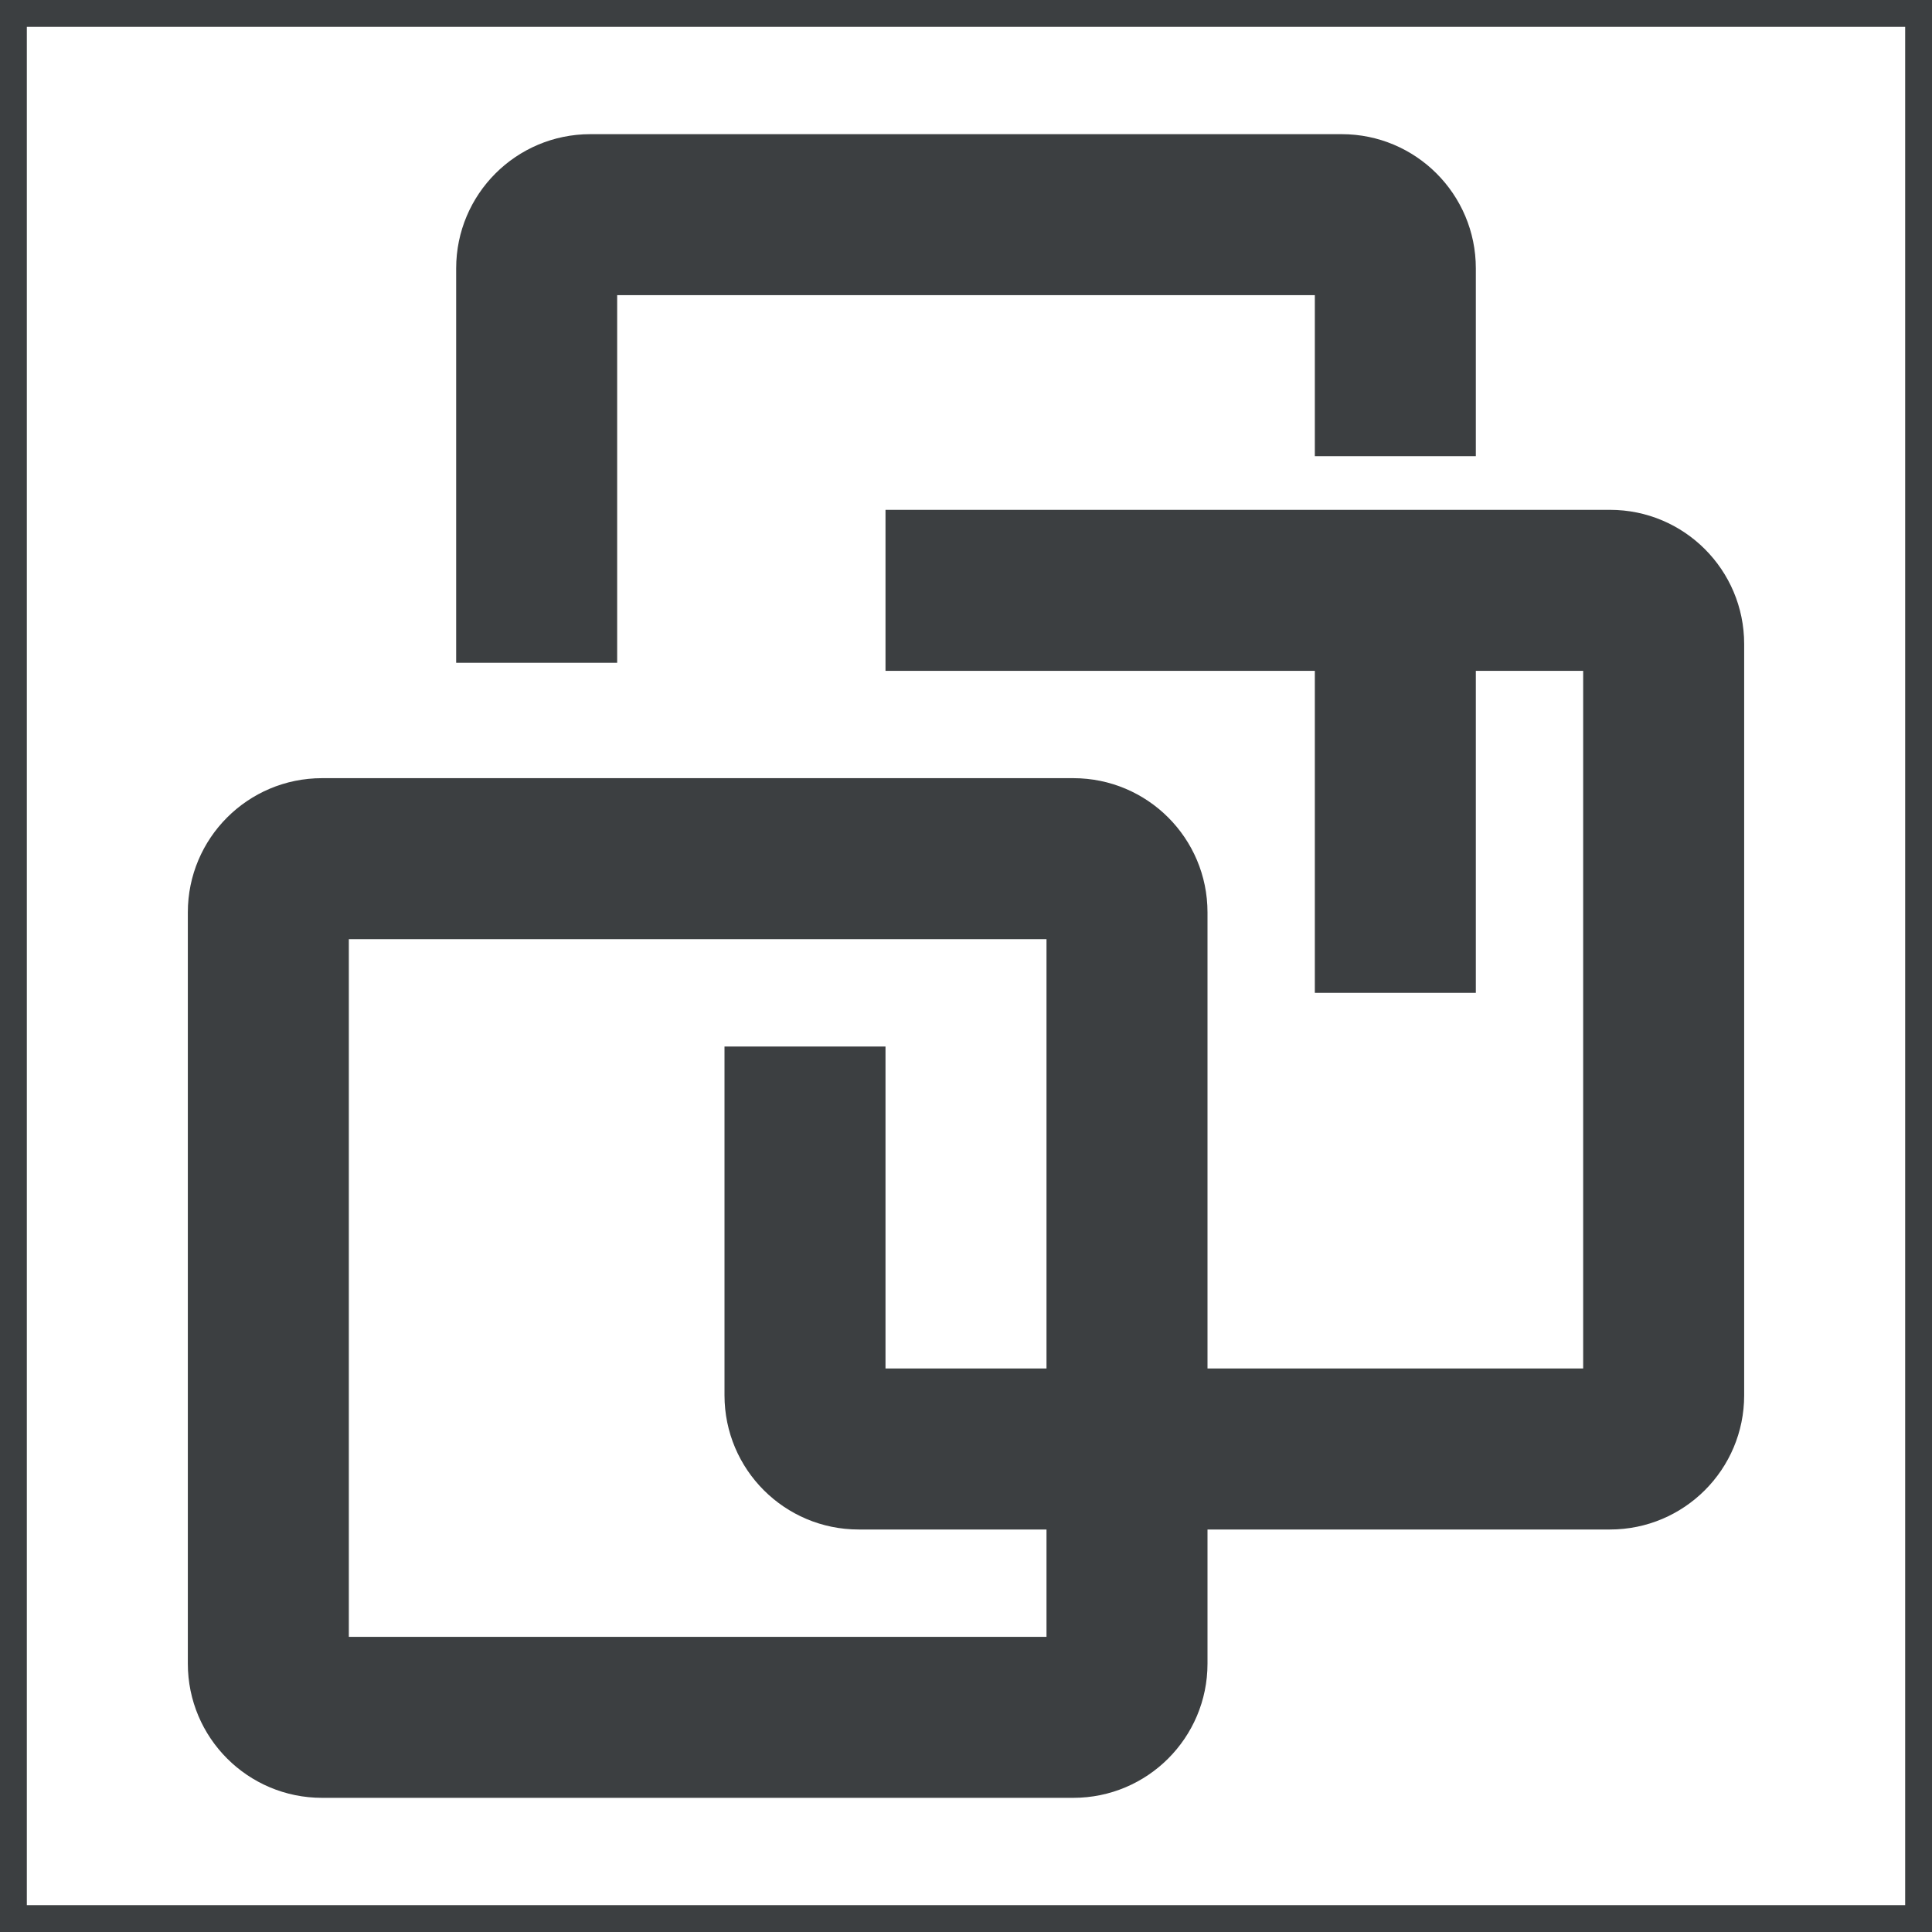
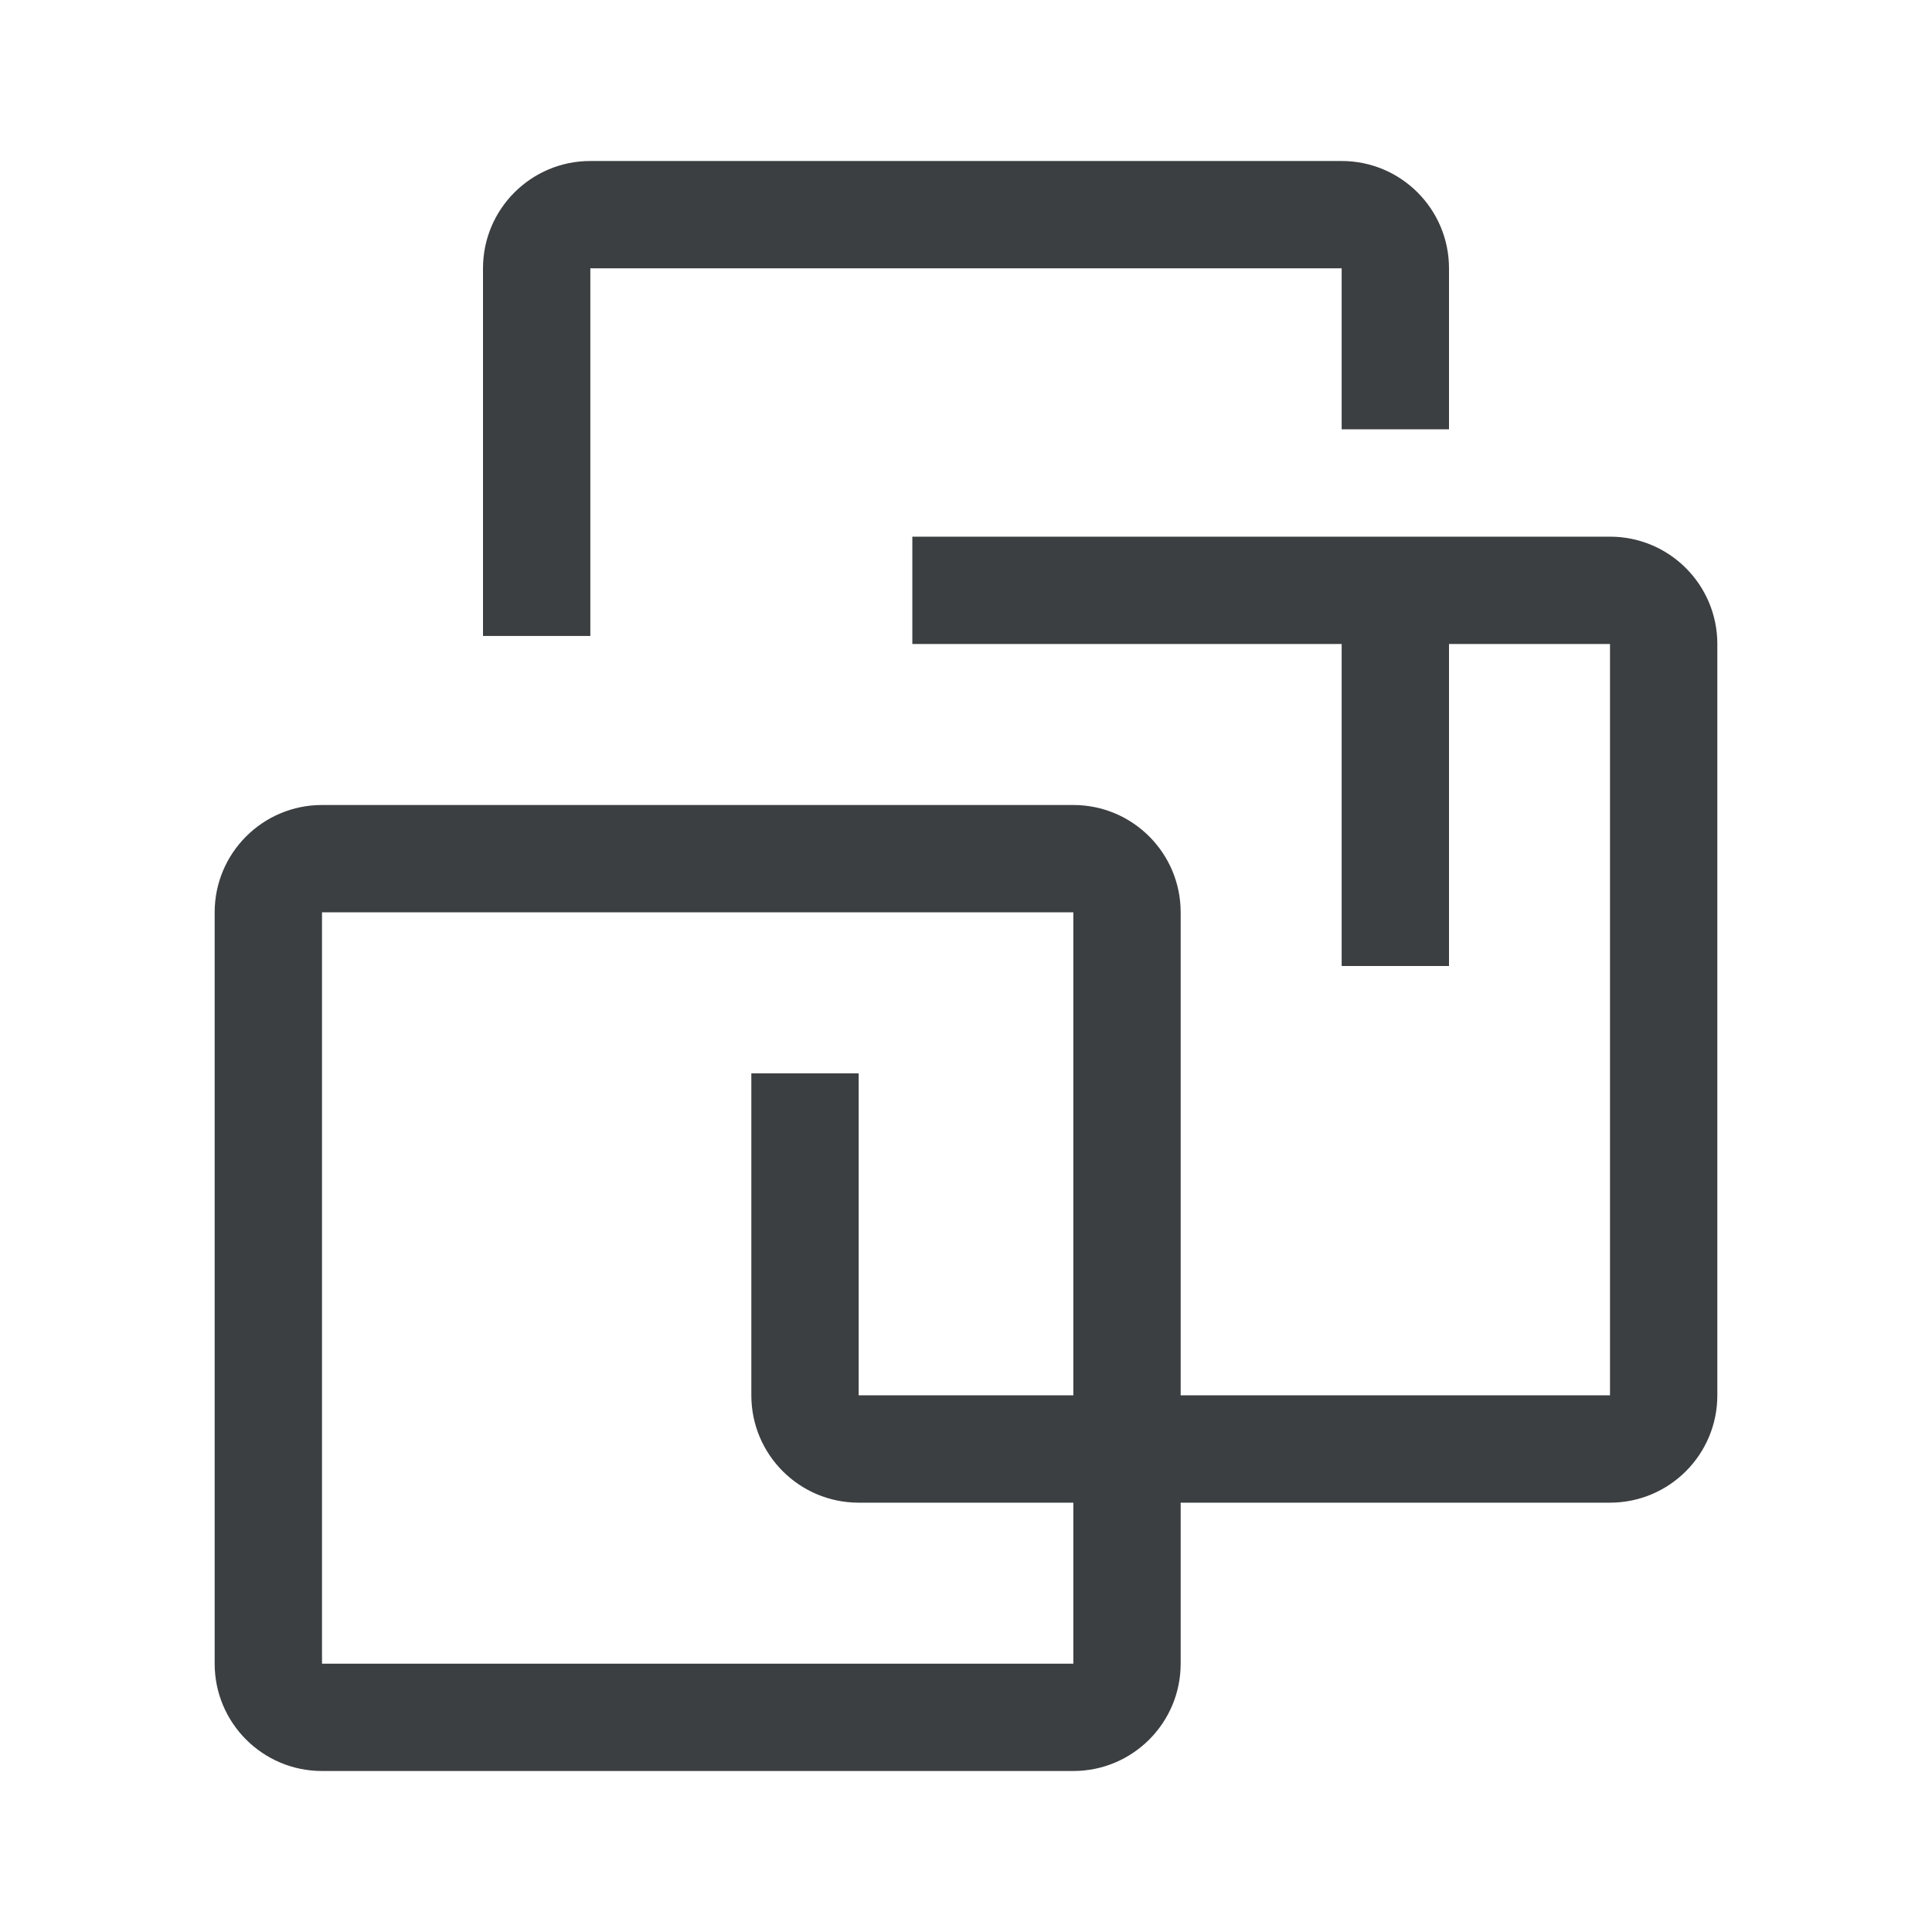
- <svg xmlns="http://www.w3.org/2000/svg" fill="#3c3f41" width="800px" height="800px" viewBox="0 0 36 36" version="1.1" preserveAspectRatio="xMidYMid meet" stroke="#3c3f41">
-   <g id="SVGRepo_bgCarrier" stroke-width="0" />
-   <g id="SVGRepo_tracerCarrier" stroke-linecap="round" stroke-linejoin="round" />
-   <g id="SVGRepo_iconCarrier">
-     <path d="M11,5H25V8h2V5a2,2,0,0,0-2-2H11A2,2,0,0,0,9,5v6.85h2Z" class="clr-i-outline clr-i-outline-path-1" />
-     <path d="M30,10H17v2h8v6h2V12h3V26H22V17a2,2,0,0,0-2-2H6a2,2,0,0,0-2,2V31a2,2,0,0,0,2,2H20a2,2,0,0,0,2-2V28h8a2,2,0,0,0,2-2V12A2,2,0,0,0,30,10ZM6,31V17H20v9H16V20H14v6a2,2,0,0,0,2,2h4v3Z" class="clr-i-outline clr-i-outline-path-2" />
-     <rect x="0" y="0" width="36" height="36" fill-opacity="0" />
-   </g>
+ <svg xmlns="http://www.w3.org/2000/svg" width="36" height="36" viewBox="0 0 36 36">
+   <path fill="#3c3f41" d="M11 5h14v3h2V5a2 2 0 0 0-2-2H11a2 2 0 0 0-2 2v6.85h2Z" class="clr-i-outline clr-i-outline-path-1" />
+   <path fill="#3c3f41" d="M30 10H17v2h8v6h2v-6h3v14h-8v-9a2 2 0 0 0-2-2H6a2 2 0 0 0-2 2v14a2 2 0 0 0 2 2h14a2 2 0 0 0 2-2v-3h8a2 2 0 0 0 2-2V12a2 2 0 0 0-2-2M6 31V17h14v9h-4v-6h-2v6a2 2 0 0 0 2 2h4v3Z" class="clr-i-outline clr-i-outline-path-2" />
+   <path fill="none" d="M0 0h36v36H0z" />
</svg>
